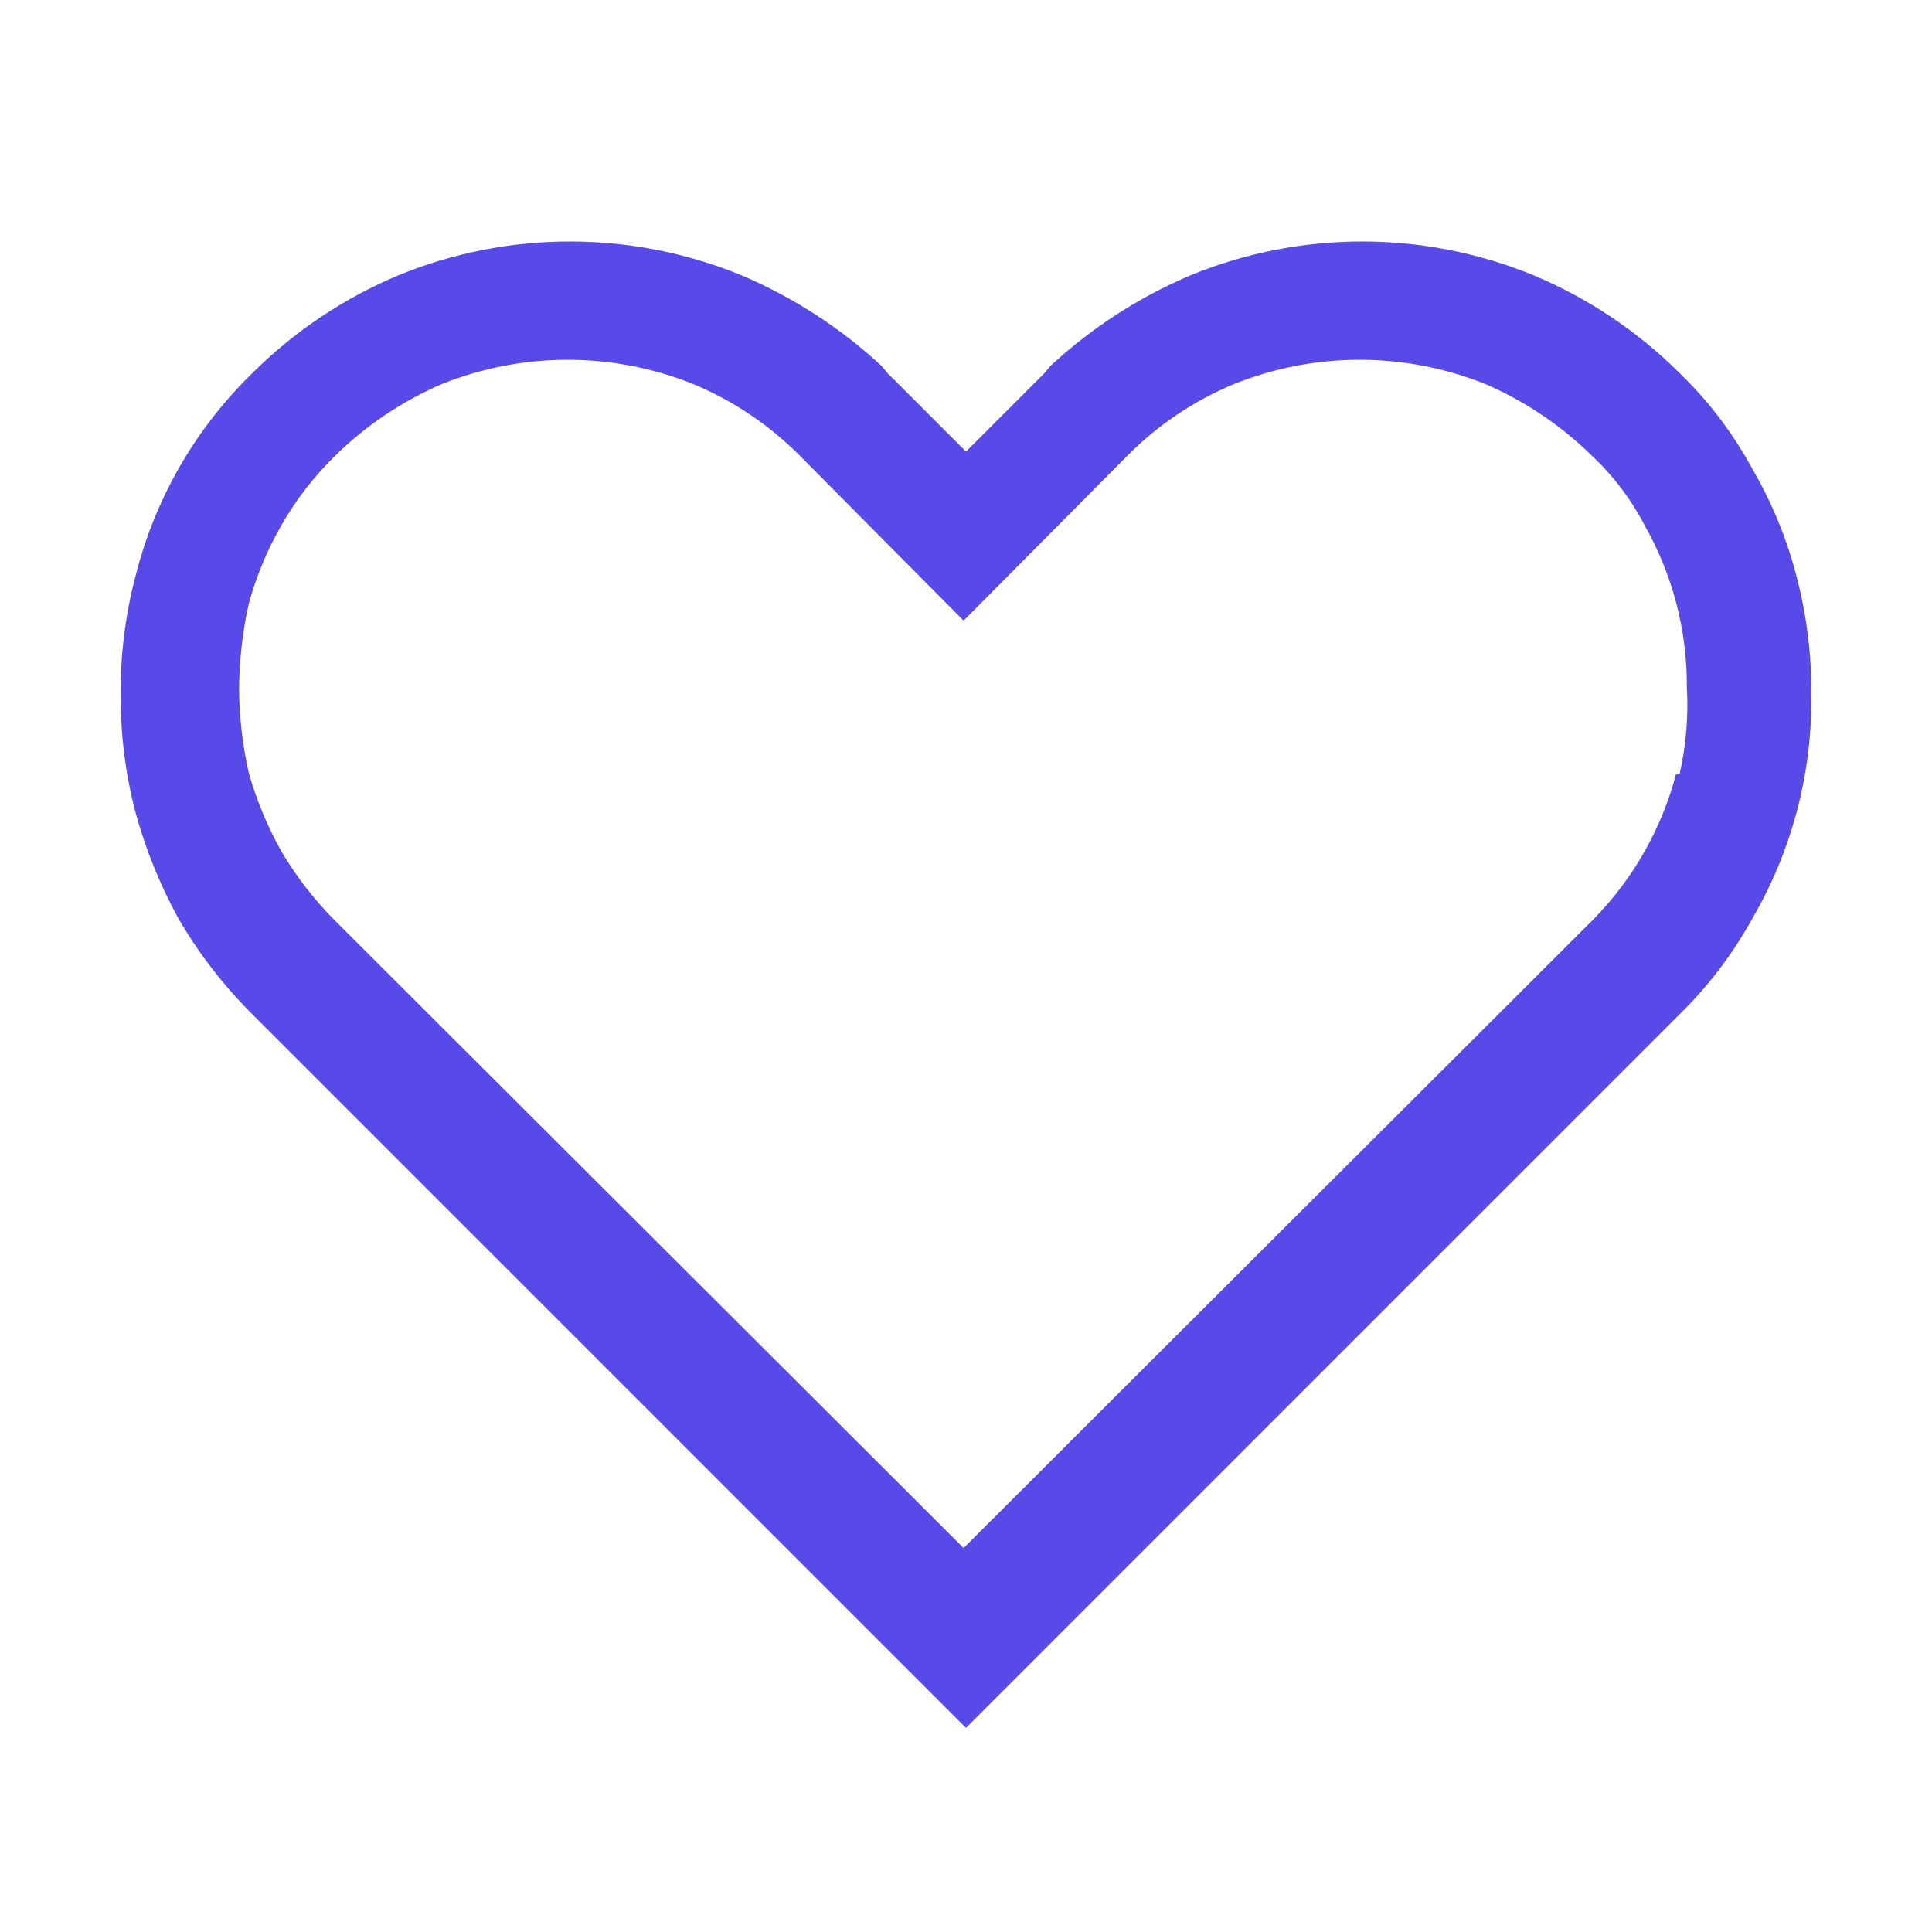
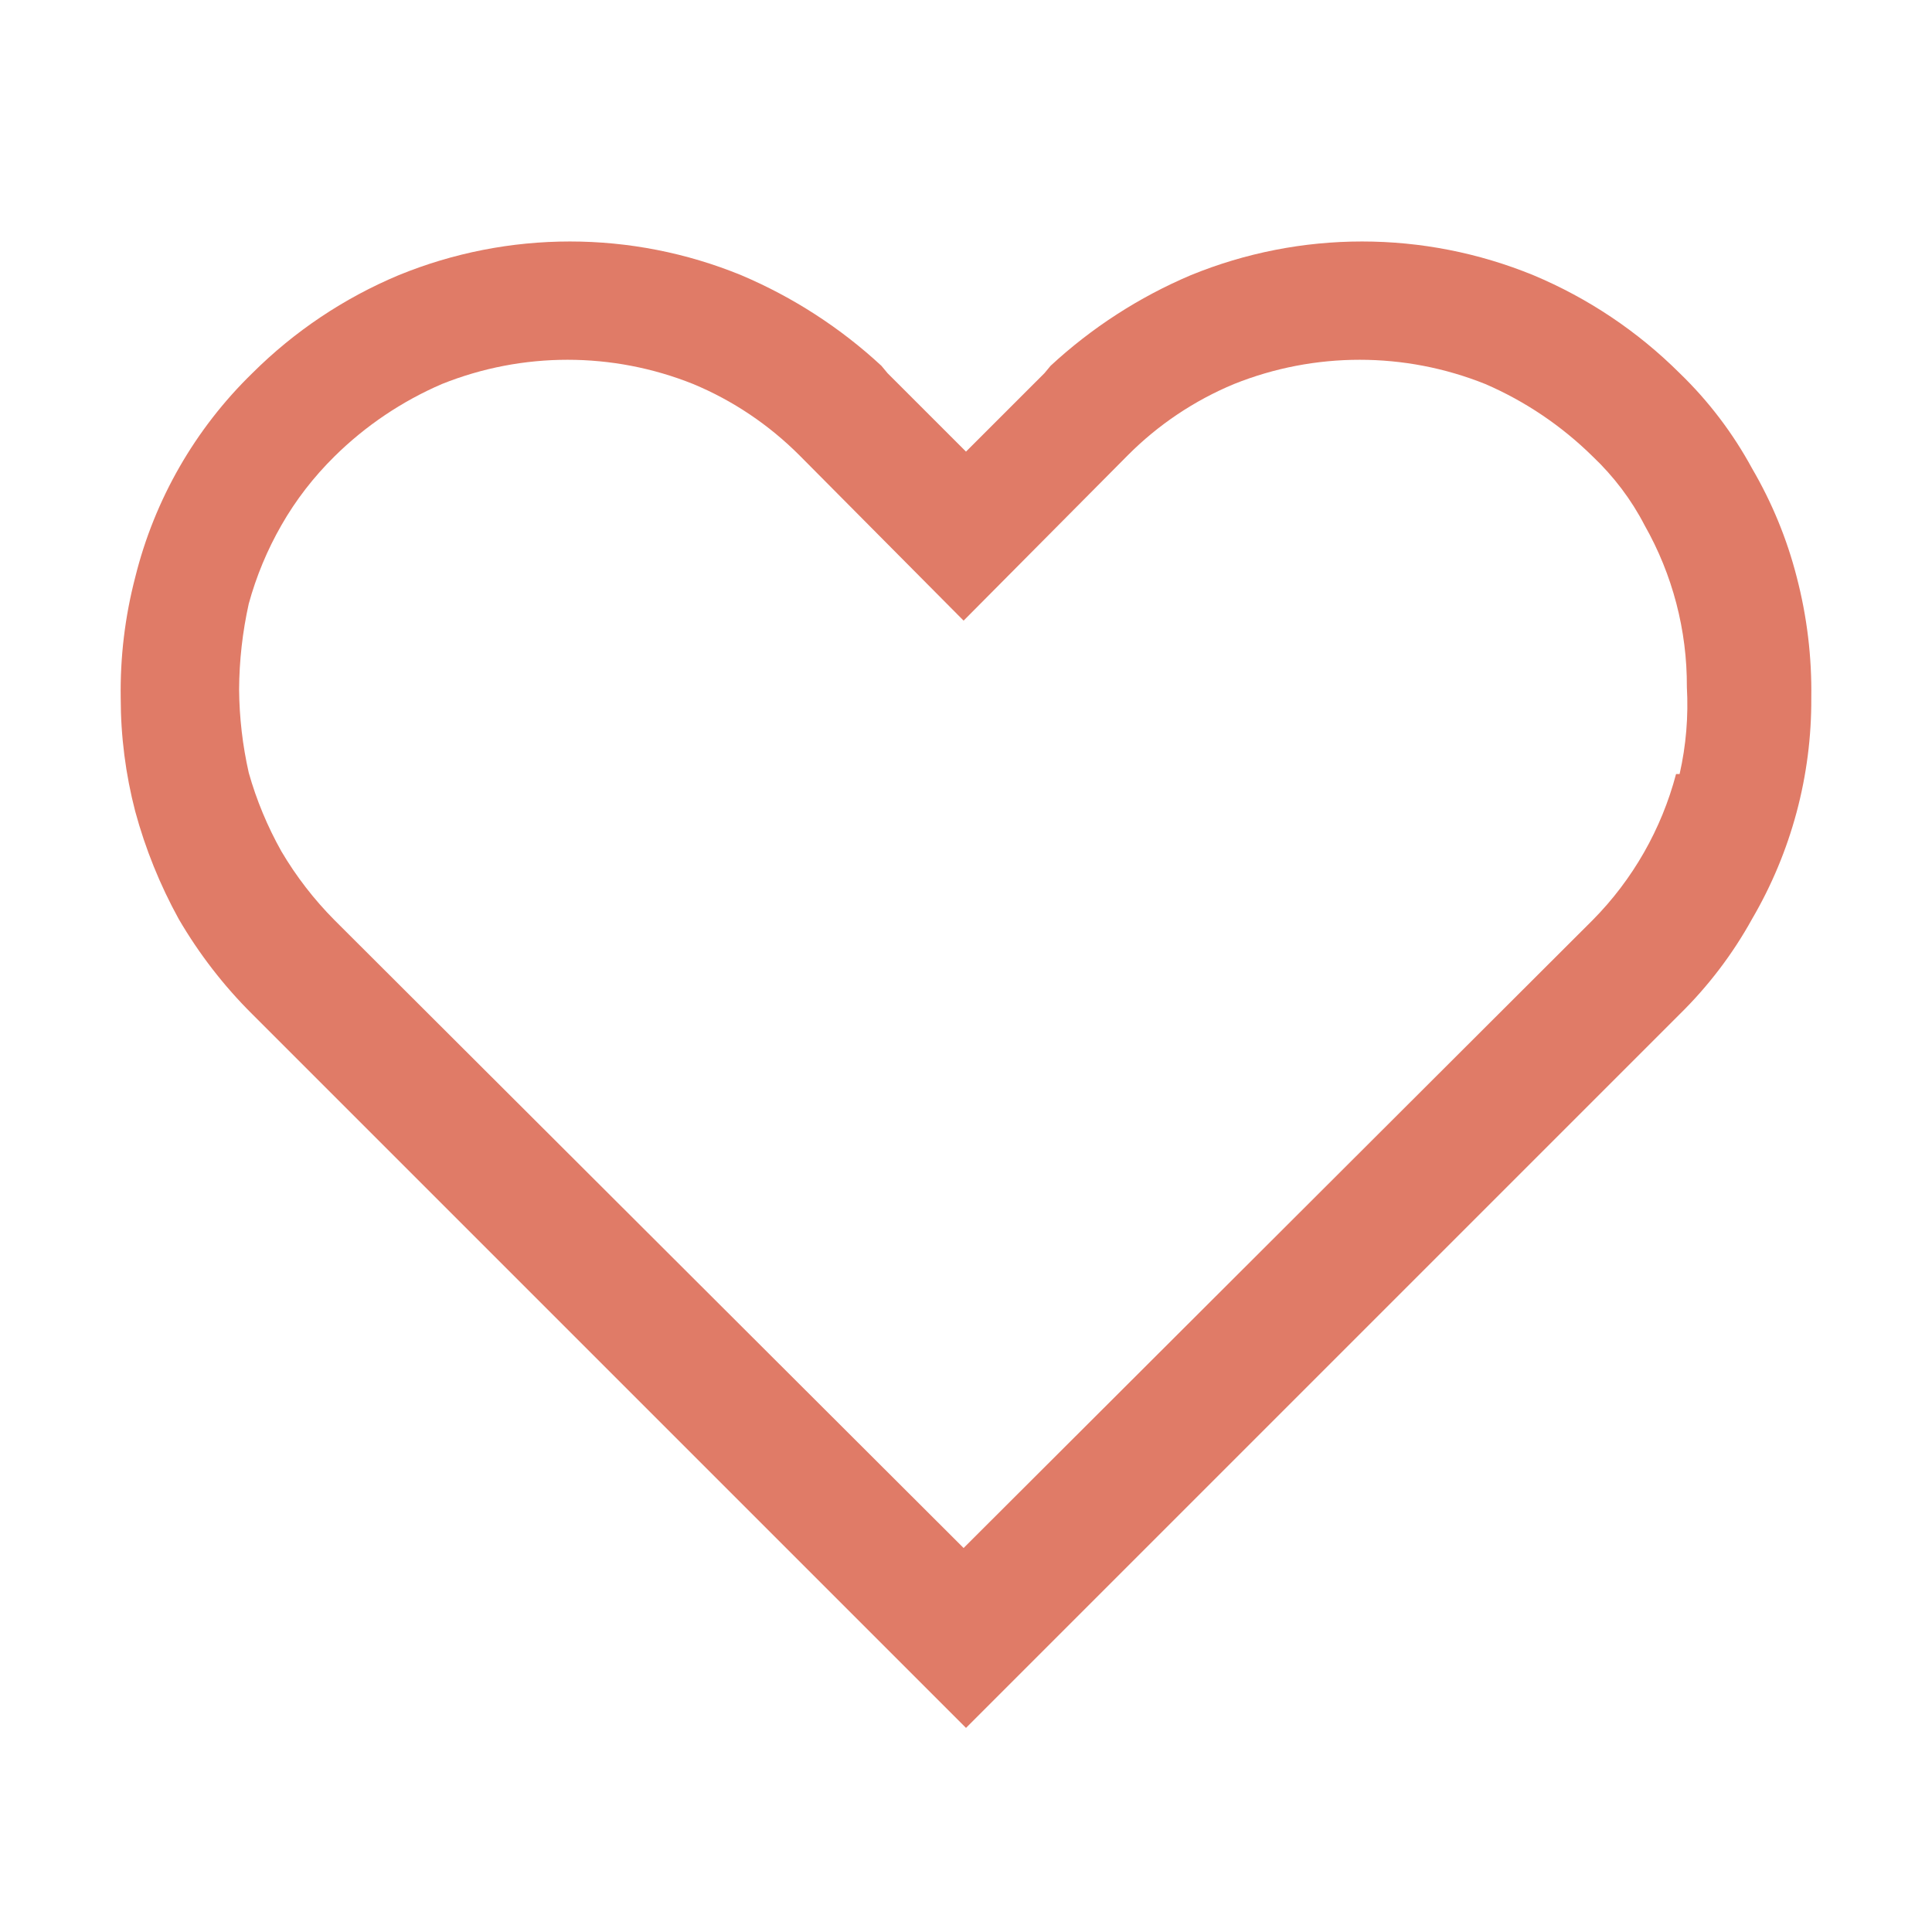
<svg xmlns="http://www.w3.org/2000/svg" width="25" height="25" viewBox="0 0 25 25" fill="none">
-   <path d="M23.25 7.469C23.124 6.975 22.929 6.502 22.672 6.062C22.424 5.605 22.108 5.189 21.734 4.828C21.192 4.288 20.55 3.858 19.844 3.562C18.422 2.979 16.828 2.979 15.406 3.562C14.739 3.845 14.125 4.242 13.594 4.734L13.516 4.828L12.5 5.844L11.484 4.828L11.406 4.734C10.875 4.242 10.261 3.845 9.594 3.562C8.172 2.979 6.578 2.979 5.156 3.562C4.45 3.858 3.808 4.288 3.266 4.828C2.524 5.55 1.999 6.464 1.75 7.469C1.617 7.979 1.554 8.504 1.562 9.031C1.562 9.527 1.625 10.02 1.75 10.5C1.881 10.984 2.07 11.451 2.312 11.891C2.575 12.342 2.895 12.757 3.266 13.125L12.5 22.359L21.734 13.125C22.105 12.761 22.422 12.344 22.672 11.891C23.179 11.024 23.444 10.036 23.438 9.031C23.446 8.504 23.383 7.979 23.25 7.469ZM21.688 10.016C21.5 10.729 21.128 11.382 20.609 11.906L12.469 20.031L4.328 11.906C4.063 11.639 3.832 11.34 3.641 11.016C3.461 10.695 3.319 10.354 3.219 10C3.139 9.646 3.097 9.285 3.094 8.922C3.096 8.549 3.138 8.177 3.219 7.812C3.316 7.458 3.458 7.116 3.641 6.797C3.828 6.469 4.059 6.172 4.328 5.906C4.729 5.51 5.201 5.192 5.719 4.969C6.762 4.551 7.926 4.551 8.969 4.969C9.484 5.183 9.95 5.497 10.344 5.891L12.469 8.031L14.594 5.891C14.987 5.496 15.454 5.183 15.969 4.969C17.012 4.551 18.176 4.551 19.219 4.969C19.736 5.192 20.208 5.511 20.609 5.906C20.881 6.164 21.109 6.464 21.281 6.797C21.643 7.435 21.832 8.157 21.828 8.891C21.849 9.268 21.818 9.647 21.734 10.016H21.688Z" fill="#574AE8" />
+   <path d="M23.25 7.469C23.124 6.975 22.929 6.502 22.672 6.062C22.424 5.605 22.108 5.189 21.734 4.828C21.192 4.288 20.55 3.858 19.844 3.562C18.422 2.979 16.828 2.979 15.406 3.562C14.739 3.845 14.125 4.242 13.594 4.734L13.516 4.828L12.5 5.844L11.484 4.828L11.406 4.734C10.875 4.242 10.261 3.845 9.594 3.562C8.172 2.979 6.578 2.979 5.156 3.562C4.45 3.858 3.808 4.288 3.266 4.828C2.524 5.55 1.999 6.464 1.75 7.469C1.617 7.979 1.554 8.504 1.562 9.031C1.562 9.527 1.625 10.02 1.75 10.5C1.881 10.984 2.07 11.451 2.312 11.891C2.575 12.342 2.895 12.757 3.266 13.125L12.5 22.359L21.734 13.125C22.105 12.761 22.422 12.344 22.672 11.891C23.179 11.024 23.444 10.036 23.438 9.031C23.446 8.504 23.383 7.979 23.25 7.469ZM21.688 10.016C21.5 10.729 21.128 11.382 20.609 11.906L12.469 20.031L4.328 11.906C4.063 11.639 3.832 11.34 3.641 11.016C3.461 10.695 3.319 10.354 3.219 10C3.139 9.646 3.097 9.285 3.094 8.922C3.096 8.549 3.138 8.177 3.219 7.812C3.316 7.458 3.458 7.116 3.641 6.797C3.828 6.469 4.059 6.172 4.328 5.906C4.729 5.51 5.201 5.192 5.719 4.969C6.762 4.551 7.926 4.551 8.969 4.969C9.484 5.183 9.95 5.497 10.344 5.891L12.469 8.031L14.594 5.891C14.987 5.496 15.454 5.183 15.969 4.969C17.012 4.551 18.176 4.551 19.219 4.969C19.736 5.192 20.208 5.511 20.609 5.906C20.881 6.164 21.109 6.464 21.281 6.797C21.643 7.435 21.832 8.157 21.828 8.891C21.849 9.268 21.818 9.647 21.734 10.016H21.688Z" fill="#E07B67" />
</svg>
